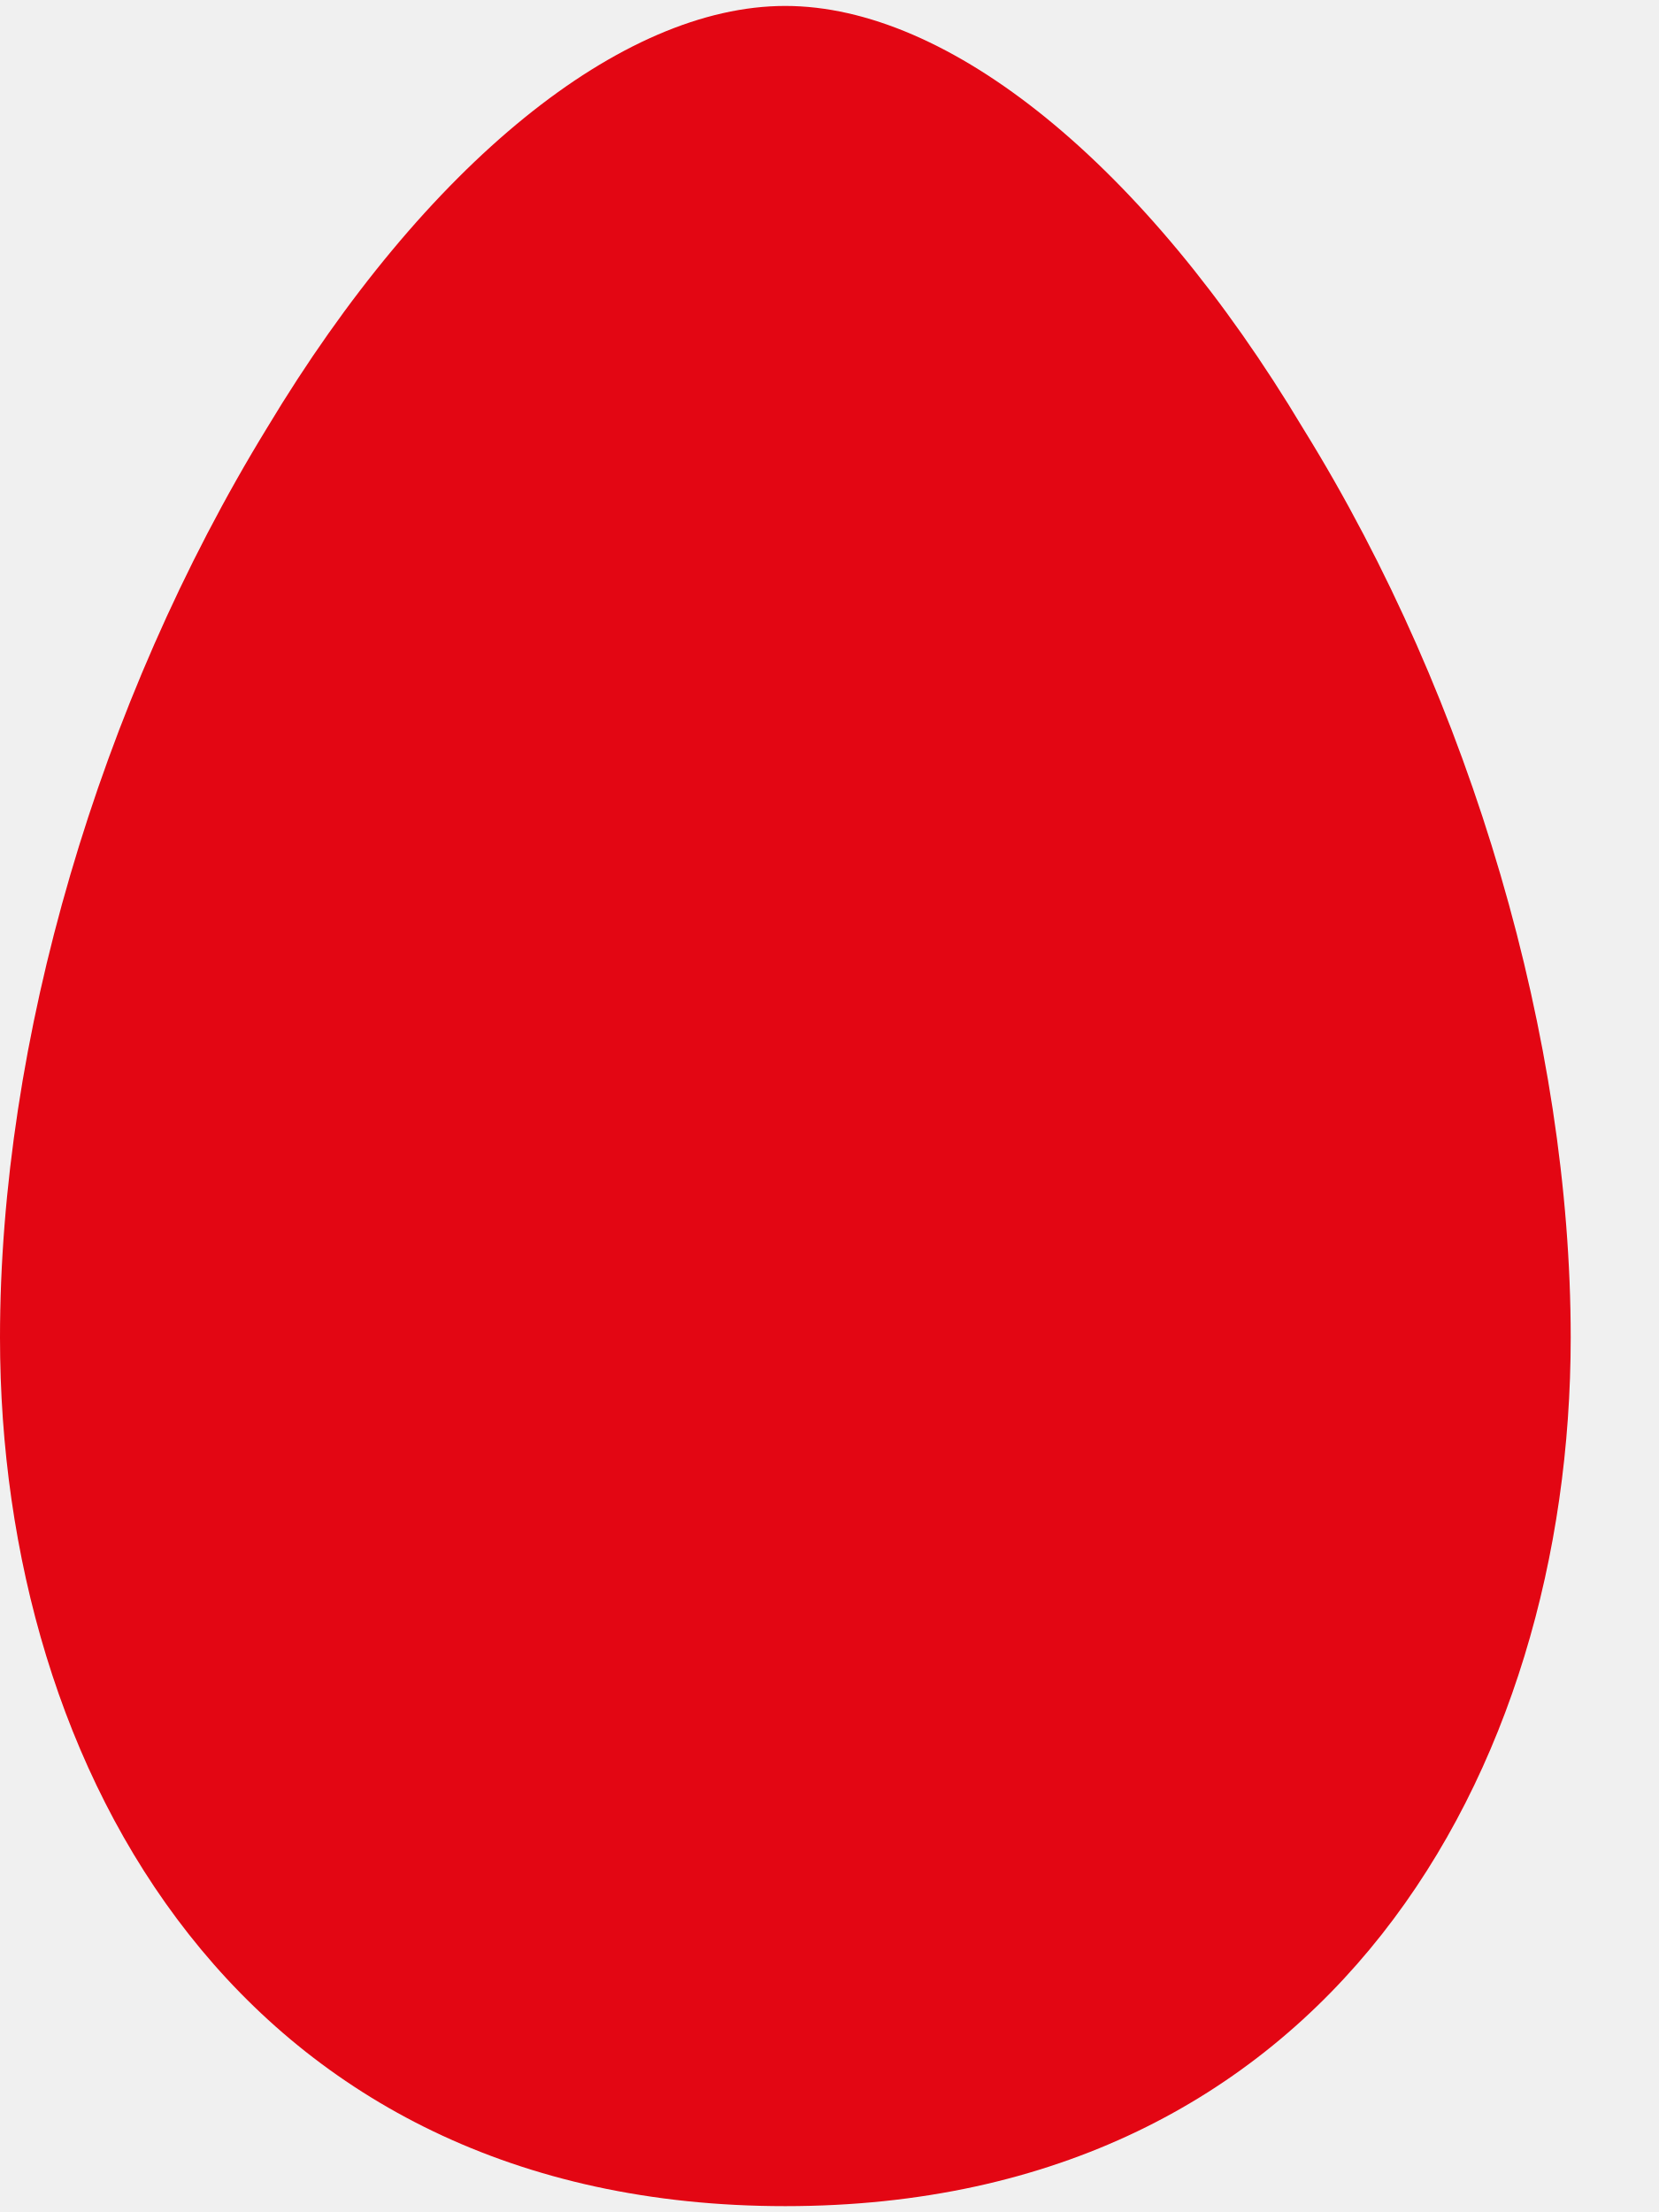
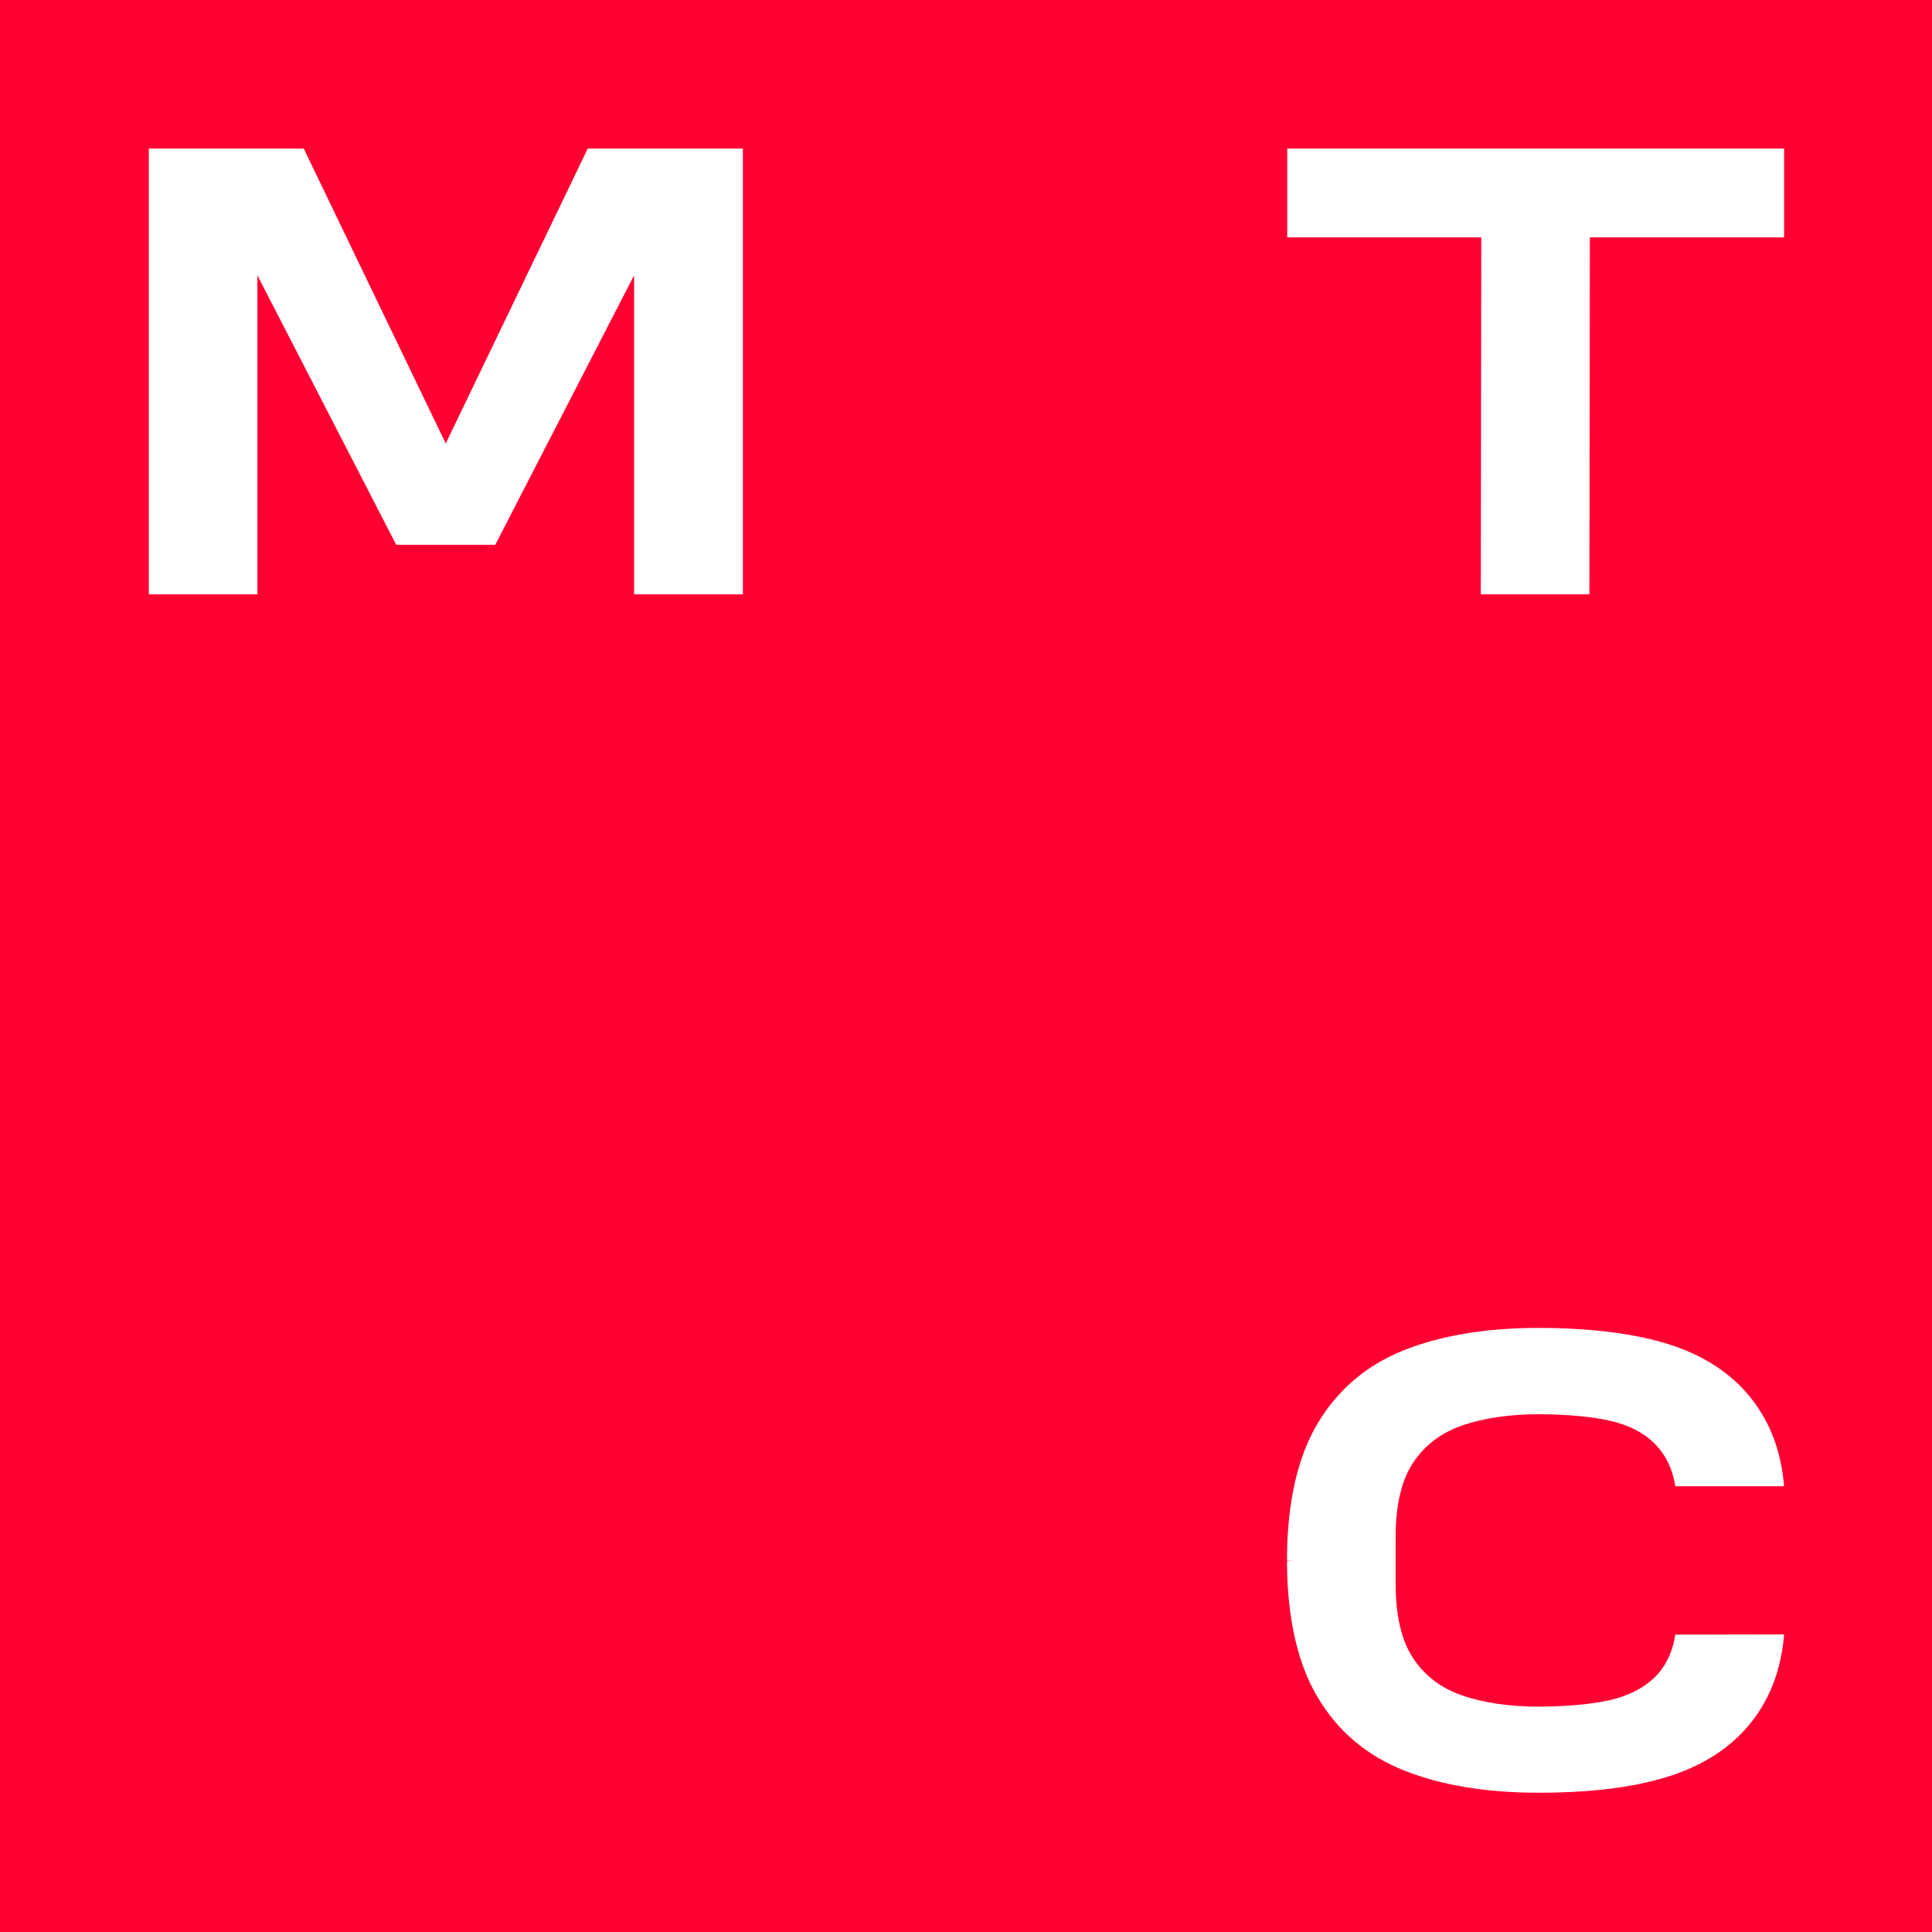
- <svg xmlns="http://www.w3.org/2000/svg" width="9px" height="12px" viewBox="0 0 9 12" version="1.1">
-   <g id="mts">
-     <path d="M4.26 0C3.374 0 2.311 0.854 1.45 2.287C0.532 3.785 0 5.621 0 7.224C0 9.576 1.313 11.936 4.26 11.936C7.208 11.936 8.521 9.576 8.521 7.224C8.521 5.621 7.989 3.777 7.071 2.295C6.209 0.854 5.146 0 4.26 0Z" transform="translate(0 0.03221476)" id="Shape" fill="#E30613" stroke="none" />
+ <svg xmlns="http://www.w3.org/2000/svg" xmlns:xlink="http://www.w3.org/1999/xlink" version="1.1" id="Слой_1" x="0px" y="0px" height="18px" width="18px" viewBox="0 0 850.4 850.4" style="enable-background:new 0 0 850.4 850.4;" xml:space="preserve">
+   <style type="text/css">
+ 	.st0{clip-path:url(#SVGID_00000169560525067766837980000009763388881610535553_);}
+ 	.st1{fill:#FF0032;}
+ 	.st2{fill:#FFFFFF;}
+ </style>
+   <g>
+     <defs>
+       <rect id="SVGID_1_" width="850.4" height="850.4" />
+     </defs>
+     <clipPath id="SVGID_00000137814679329232839350000015593698691885674164_">
+       <use xlink:href="#SVGID_1_" style="overflow:visible;" />
+     </clipPath>
+     <g style="clip-path:url(#SVGID_00000137814679329232839350000015593698691885674164_);">
+       <path class="st1" d="M850.4,0H0v850.4h850.4V0z" />
+       <path class="st2" d="M258.7,65.4l-62.5,129.8L133.7,65.4H65.5v196.2h47.8V121.2l61.1,118.6H218l61.1-118.6v140.4H327V65.4H258.7z" />
+       <path class="st2" d="M566.6,65.4v39.1H652l-0.2,157.1h47.8l0.2-157.1h85.5V65.4H566.6z" />
+       <path class="st2" d="M737.4,719.5c-1.2,7.8-4.3,14.3-9.4,19.1c-4.8,4.6-11.2,7.8-19.2,9.7c-7.9,1.8-19.4,2.9-31.7,2.9    s-23.9-1.6-33.4-4.9c-9.2-3.1-16.5-8.6-21.6-16.3c-5.2-7.7-7.8-18.9-7.8-33.1v-20.1c0-14.3,2.6-25.4,7.8-33.1    c5.1-7.7,12.4-13.1,21.6-16.3c9.5-3.2,20.7-4.9,33.4-4.9c12.7,0,23.8,1.1,31.7,2.9c8,1.8,14.4,5.1,19.2,9.7    c5,4.9,8.2,11.3,9.4,19.1h47.9c-1.3-16.2-6.8-30-16.4-41c-8.8-10.1-20.9-17.5-36-22c-14.7-4.4-33.9-6.7-55.7-6.7    c-22.9,0-42.8,3.3-59.2,9.8c-16.6,6.6-29.4,17.6-38.3,32.7c-8.5,14.5-12.9,33.8-13.2,57.5v2.2l2.6,0.1l-2.6,0.1v2.2    c0.3,23.7,4.7,43,13.2,57.5c8.8,15.1,21.7,26.1,38.3,32.7c16.3,6.5,36.2,9.8,59.2,9.8c22.9,0,41.1-2.3,55.7-6.7    c15.1-4.5,27.2-11.9,36-22c9.6-11,15.1-24.8,16.4-41L737.4,719.5L737.4,719.5z" />
+     </g>
  </g>
</svg>
